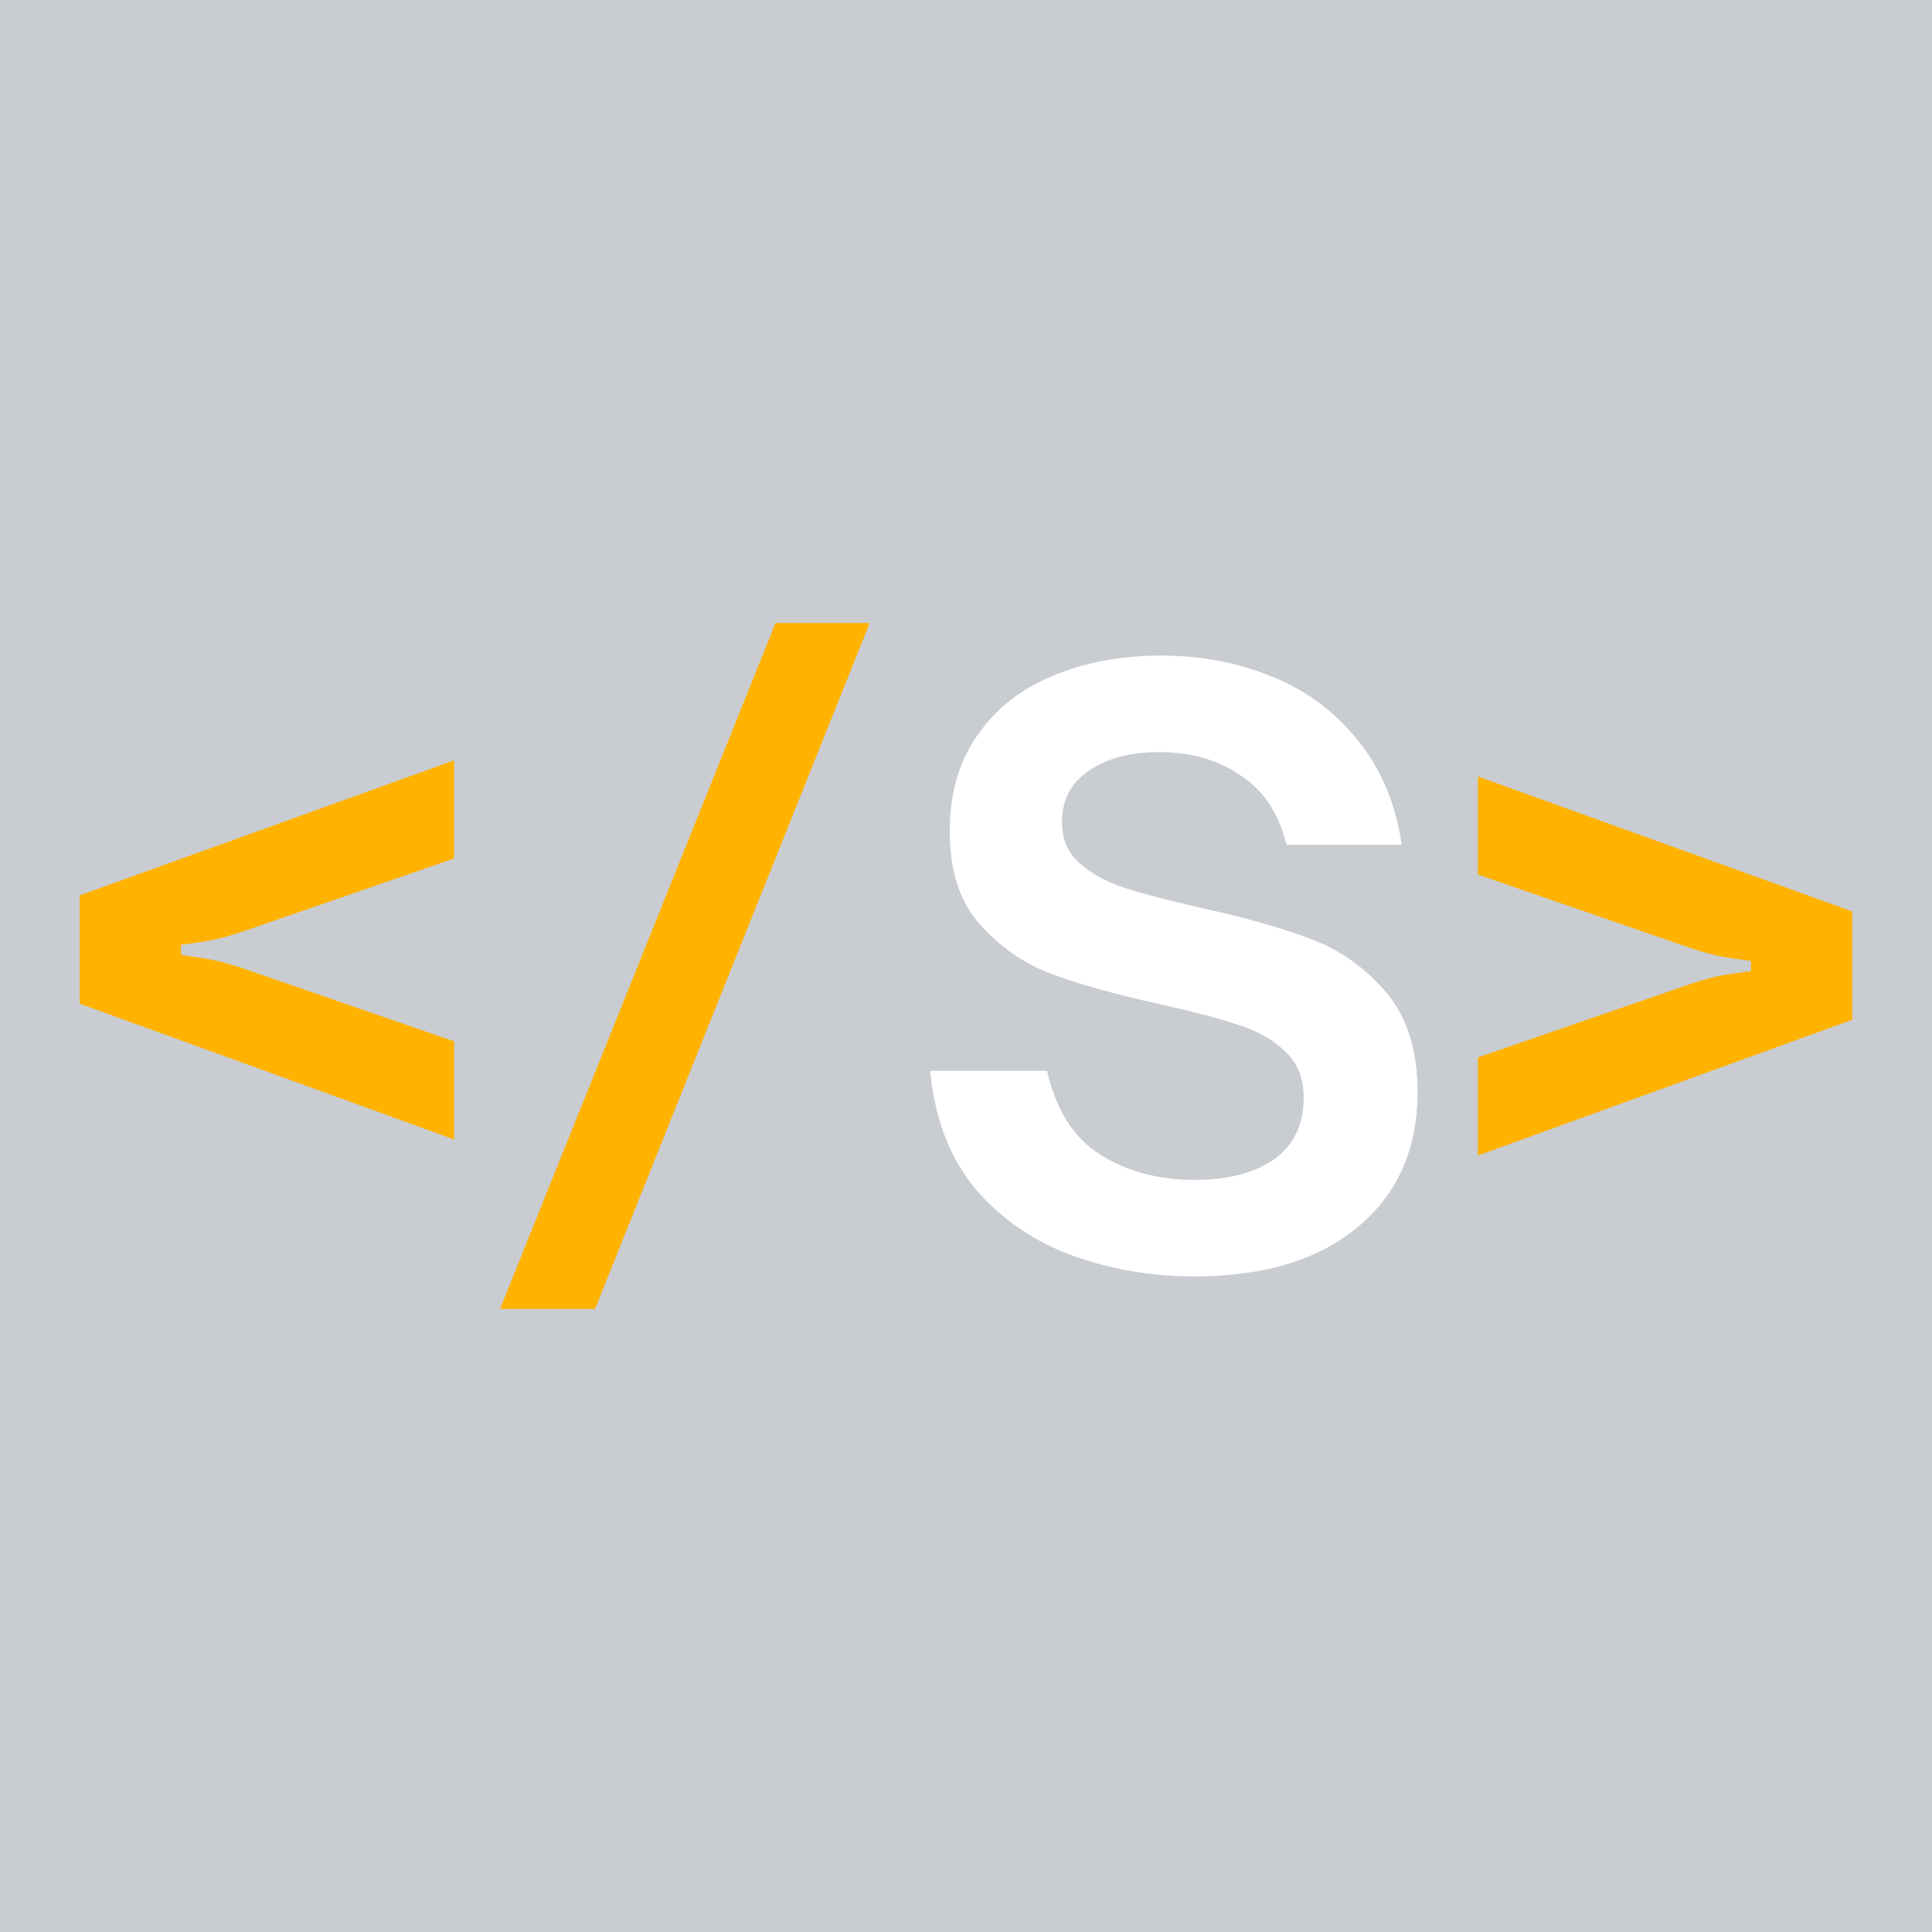
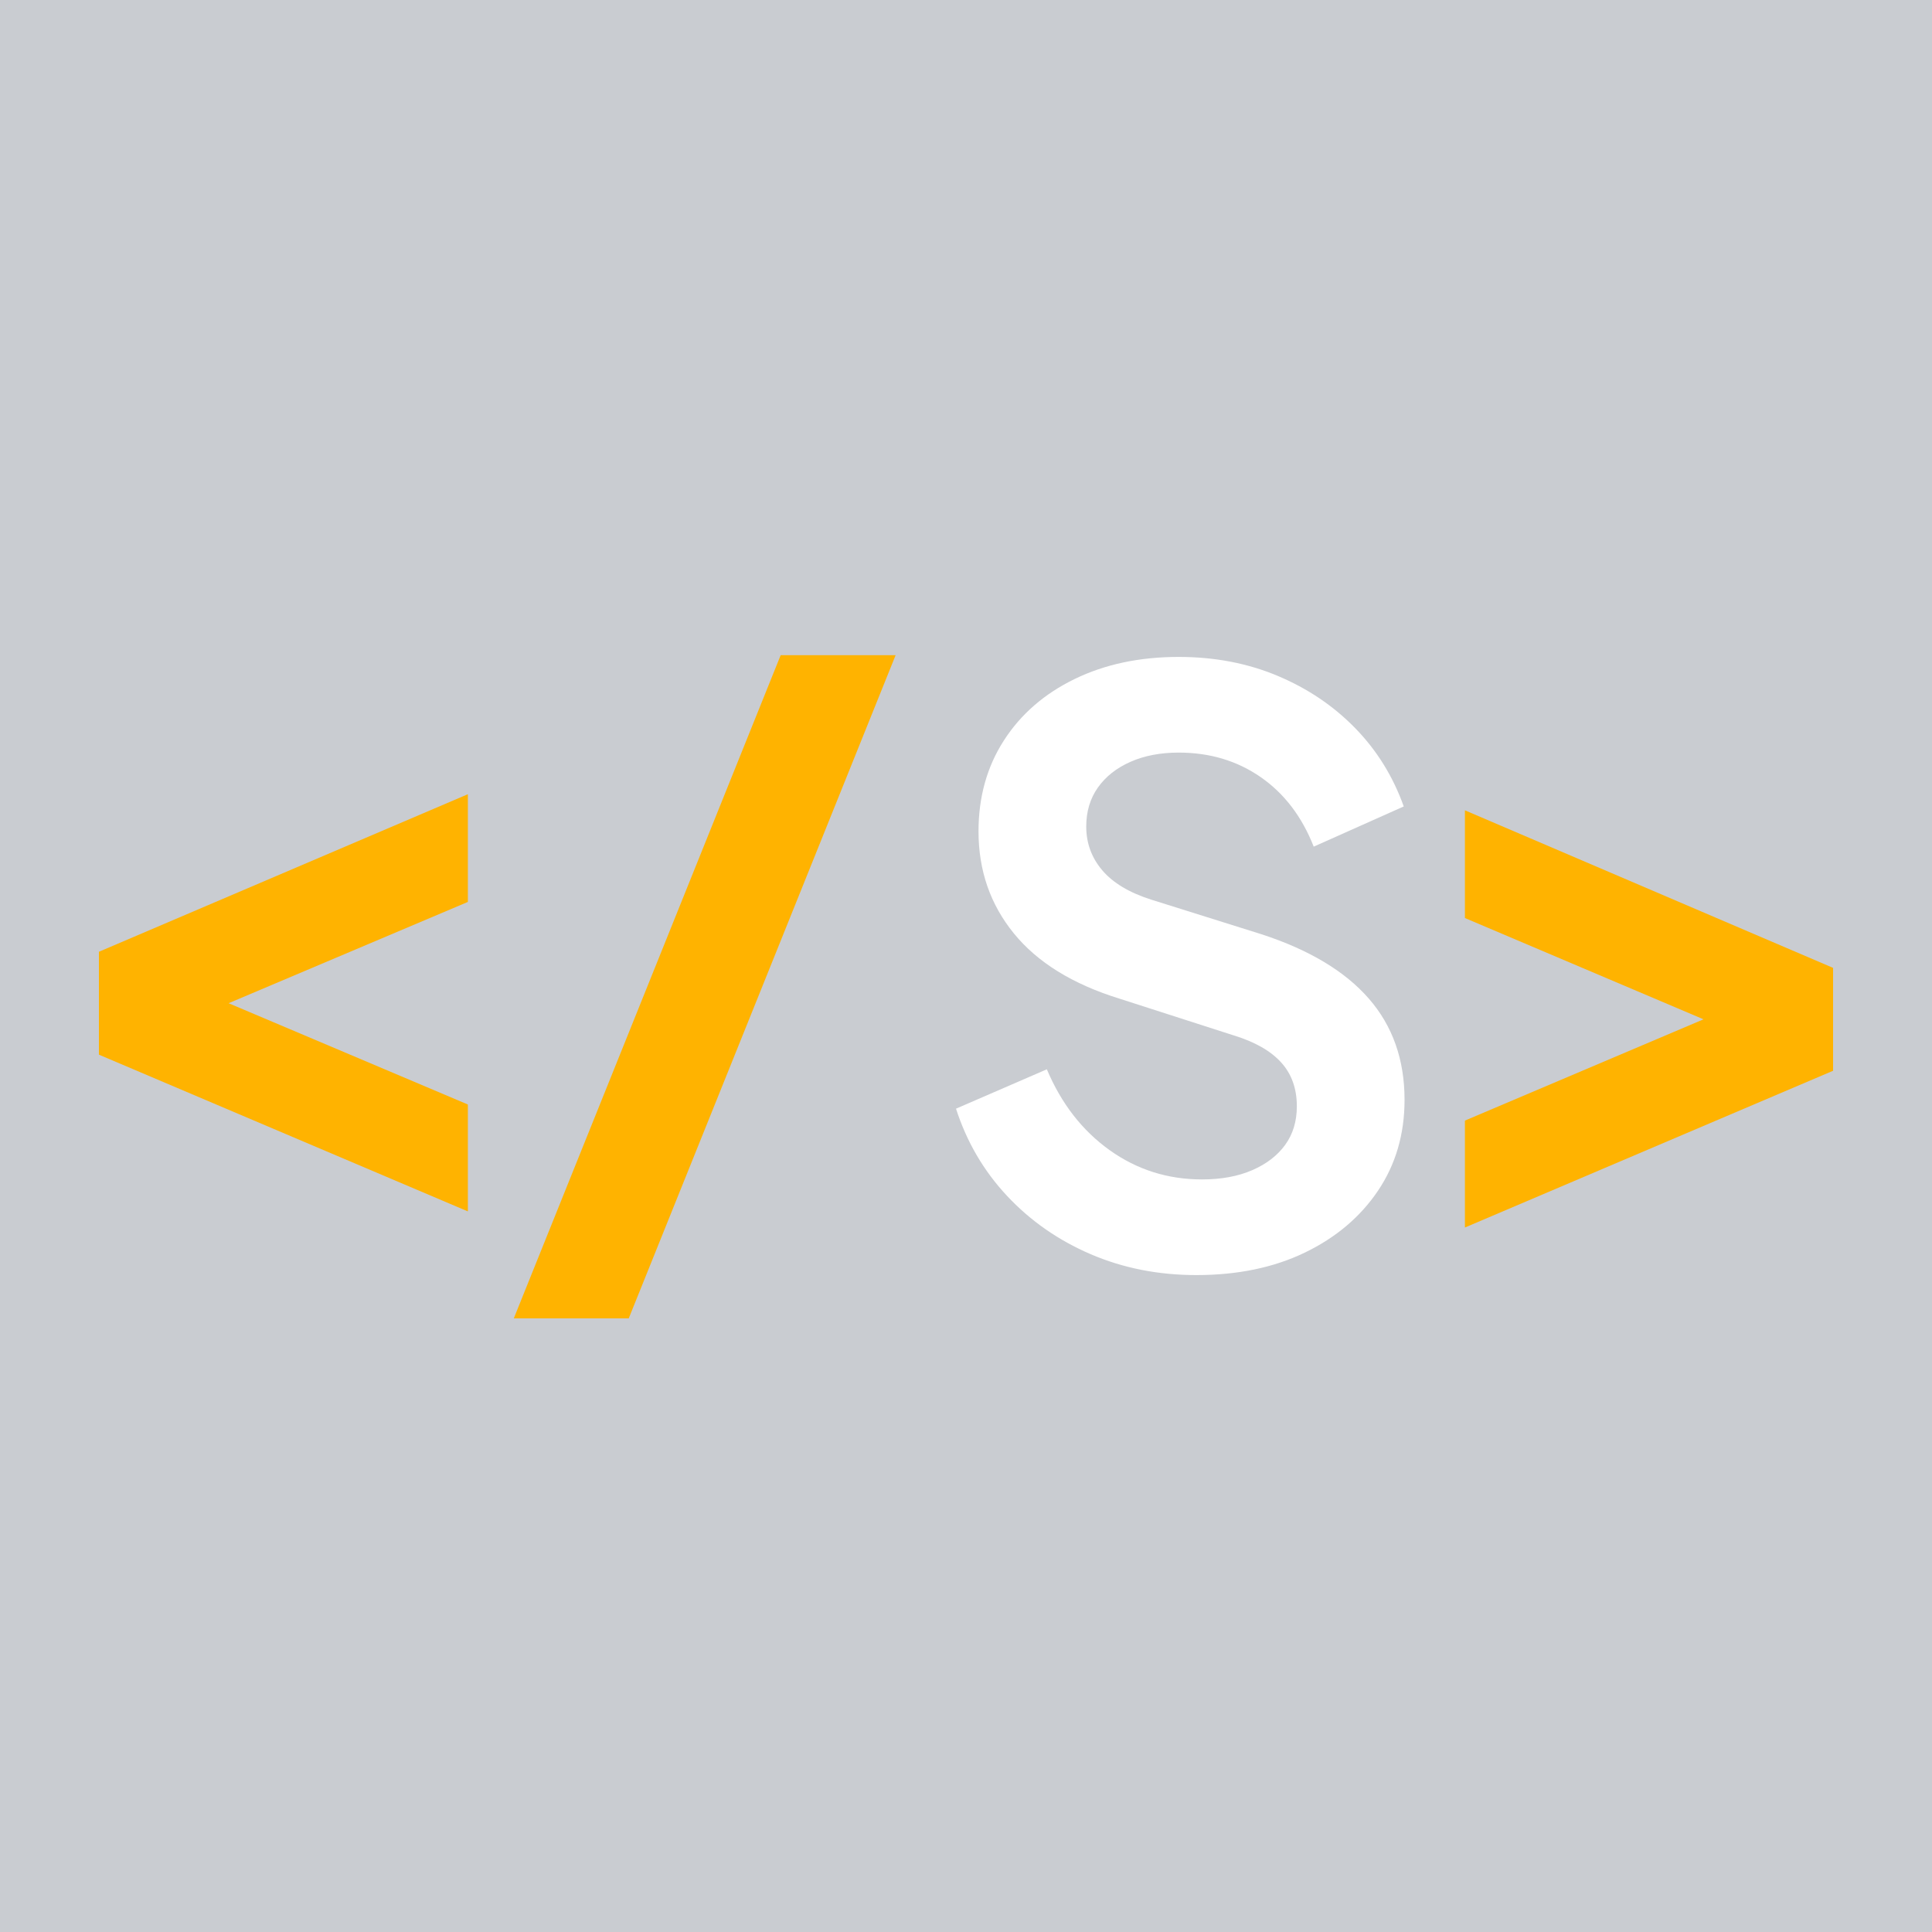
<svg xmlns="http://www.w3.org/2000/svg" width="128" height="128" viewBox="0 0 128 128" fill="none">
  <rect width="128" height="128" fill="#F5F5F5" />
  <g id="Singleton SD / Assets /">
    <g id="Components">
      <rect width="1691" height="1820" transform="translate(-48 -469)" fill="white" />
      <g id="Frame 2609199">
        <g id="A4 - 1">
          <rect width="960" height="320" transform="translate(-16 -176)" fill="#C9CCD1" />
          <g id="icons /">
            <g id="theme=dark, background=none, border=none, shape=circle">
              <g id="&lt;/">
-                 <path id="Vector" d="M57.621 41.276L39.421 86.724H33.129L51.381 41.276H57.621Z" fill="#FFB300" />
-                 <path id="Vector_2" d="M30.086 75.492L5.282 66.496V59.319L30.086 50.376V56.876L16.098 61.712C15.266 61.989 14.573 62.179 14.018 62.283C13.498 62.388 12.822 62.492 11.99 62.596V63.272C12.822 63.376 13.498 63.48 14.018 63.584C14.573 63.688 15.266 63.878 16.098 64.156L30.086 68.992V75.492Z" fill="#FFB300" />
+                 <path id="Vector" d="M34.041 87.343 51.722 43.406H59.338L41.657 87.343Z" fill="#FFB300" />
+                 <path id="Vector_2" d="M30.998 80.259 6.553 69.874V63.057L30.998 52.619V59.755L12.252 67.691V65.241L30.998 73.176Z" fill="#FFB300" />
              </g>
-               <path id="S" d="M79.094 84.566C76.32 84.566 73.668 84.115 71.138 83.214C68.607 82.313 66.458 80.857 64.69 78.846C62.956 76.801 61.934 74.166 61.622 70.942H69.37C69.959 73.542 71.138 75.397 72.906 76.506C74.674 77.615 76.754 78.17 79.146 78.17C81.33 78.17 83.08 77.719 84.398 76.818C85.715 75.882 86.374 74.513 86.374 72.71C86.374 71.427 85.958 70.405 85.126 69.642C84.294 68.845 83.236 68.255 81.954 67.874C80.706 67.458 78.99 67.007 76.806 66.522C73.824 65.863 71.415 65.187 69.578 64.494C67.775 63.801 66.215 62.709 64.898 61.218C63.58 59.727 62.922 57.682 62.922 55.082C62.922 52.586 63.528 50.471 64.742 48.738C65.955 46.97 67.619 45.653 69.734 44.786C71.848 43.885 74.258 43.434 76.962 43.434C79.596 43.434 82.04 43.902 84.294 44.838C86.547 45.739 88.436 47.143 89.962 49.05C91.487 50.922 92.458 53.227 92.874 55.966H85.23C84.744 53.921 83.739 52.395 82.214 51.39C80.723 50.35 78.92 49.83 76.806 49.83C74.864 49.83 73.304 50.246 72.126 51.078C70.947 51.875 70.358 53.002 70.358 54.458C70.358 55.602 70.756 56.521 71.554 57.214C72.351 57.907 73.339 58.445 74.518 58.826C75.696 59.207 77.343 59.641 79.458 60.126C82.474 60.785 84.935 61.478 86.842 62.206C88.783 62.934 90.447 64.113 91.834 65.742C93.22 67.371 93.914 69.573 93.914 72.346C93.914 76.125 92.596 79.106 89.962 81.29C87.362 83.474 83.739 84.566 79.094 84.566Z" fill="white" />
-               <path id="&gt;" d="M97.914 76.558V70.058L111.902 65.222C112.734 64.945 113.41 64.754 113.93 64.65C114.484 64.546 115.178 64.442 116.01 64.338V63.662C115.178 63.558 114.484 63.454 113.93 63.35C113.41 63.246 112.734 63.055 111.902 62.778L97.914 57.942V51.442L122.718 60.386V67.562L97.914 76.558Z" fill="#FFB300" />
+               <path id="S" d="M79.262 84.477Q75.481 84.477 72.259 83.093Q69.037 81.708 66.72 79.231Q64.403 76.755 63.338 73.453L69.356 70.844Q70.794 74.252 73.51 76.196Q76.226 78.14 79.635 78.14Q81.552 78.14 82.963 77.527Q84.375 76.915 85.147 75.85Q85.919 74.785 85.919 73.293Q85.919 71.536 84.881 70.391Q83.842 69.246 81.765 68.607L74.149 66.157Q69.516 64.719 67.173 61.843Q64.829 58.967 64.829 55.08Q64.829 51.671 66.507 49.062Q68.185 46.452 71.194 44.988Q74.203 43.523 78.09 43.523Q81.658 43.523 84.641 44.775Q87.623 46.026 89.78 48.236Q91.937 50.446 93.002 53.429L87.037 56.092Q85.866 53.109 83.522 51.485Q81.179 49.861 78.09 49.861Q76.28 49.861 74.895 50.473Q73.51 51.085 72.738 52.177Q71.966 53.269 71.966 54.76Q71.966 56.411 73.031 57.663Q74.096 58.914 76.28 59.606L83.576 61.896Q88.316 63.441 90.685 66.157Q93.055 68.873 93.055 72.867Q93.055 76.276 91.298 78.885Q89.54 81.495 86.452 82.986Q83.363 84.477 79.262 84.477Z" fill="white" />
+               <path id="&gt;" d="M97.055 81.326V74.242L115.748 66.307V68.757L97.055 60.822V53.686L121.447 64.124V70.941Z" fill="#FFB300" />
            </g>
          </g>
        </g>
      </g>
    </g>
  </g>
</svg>
